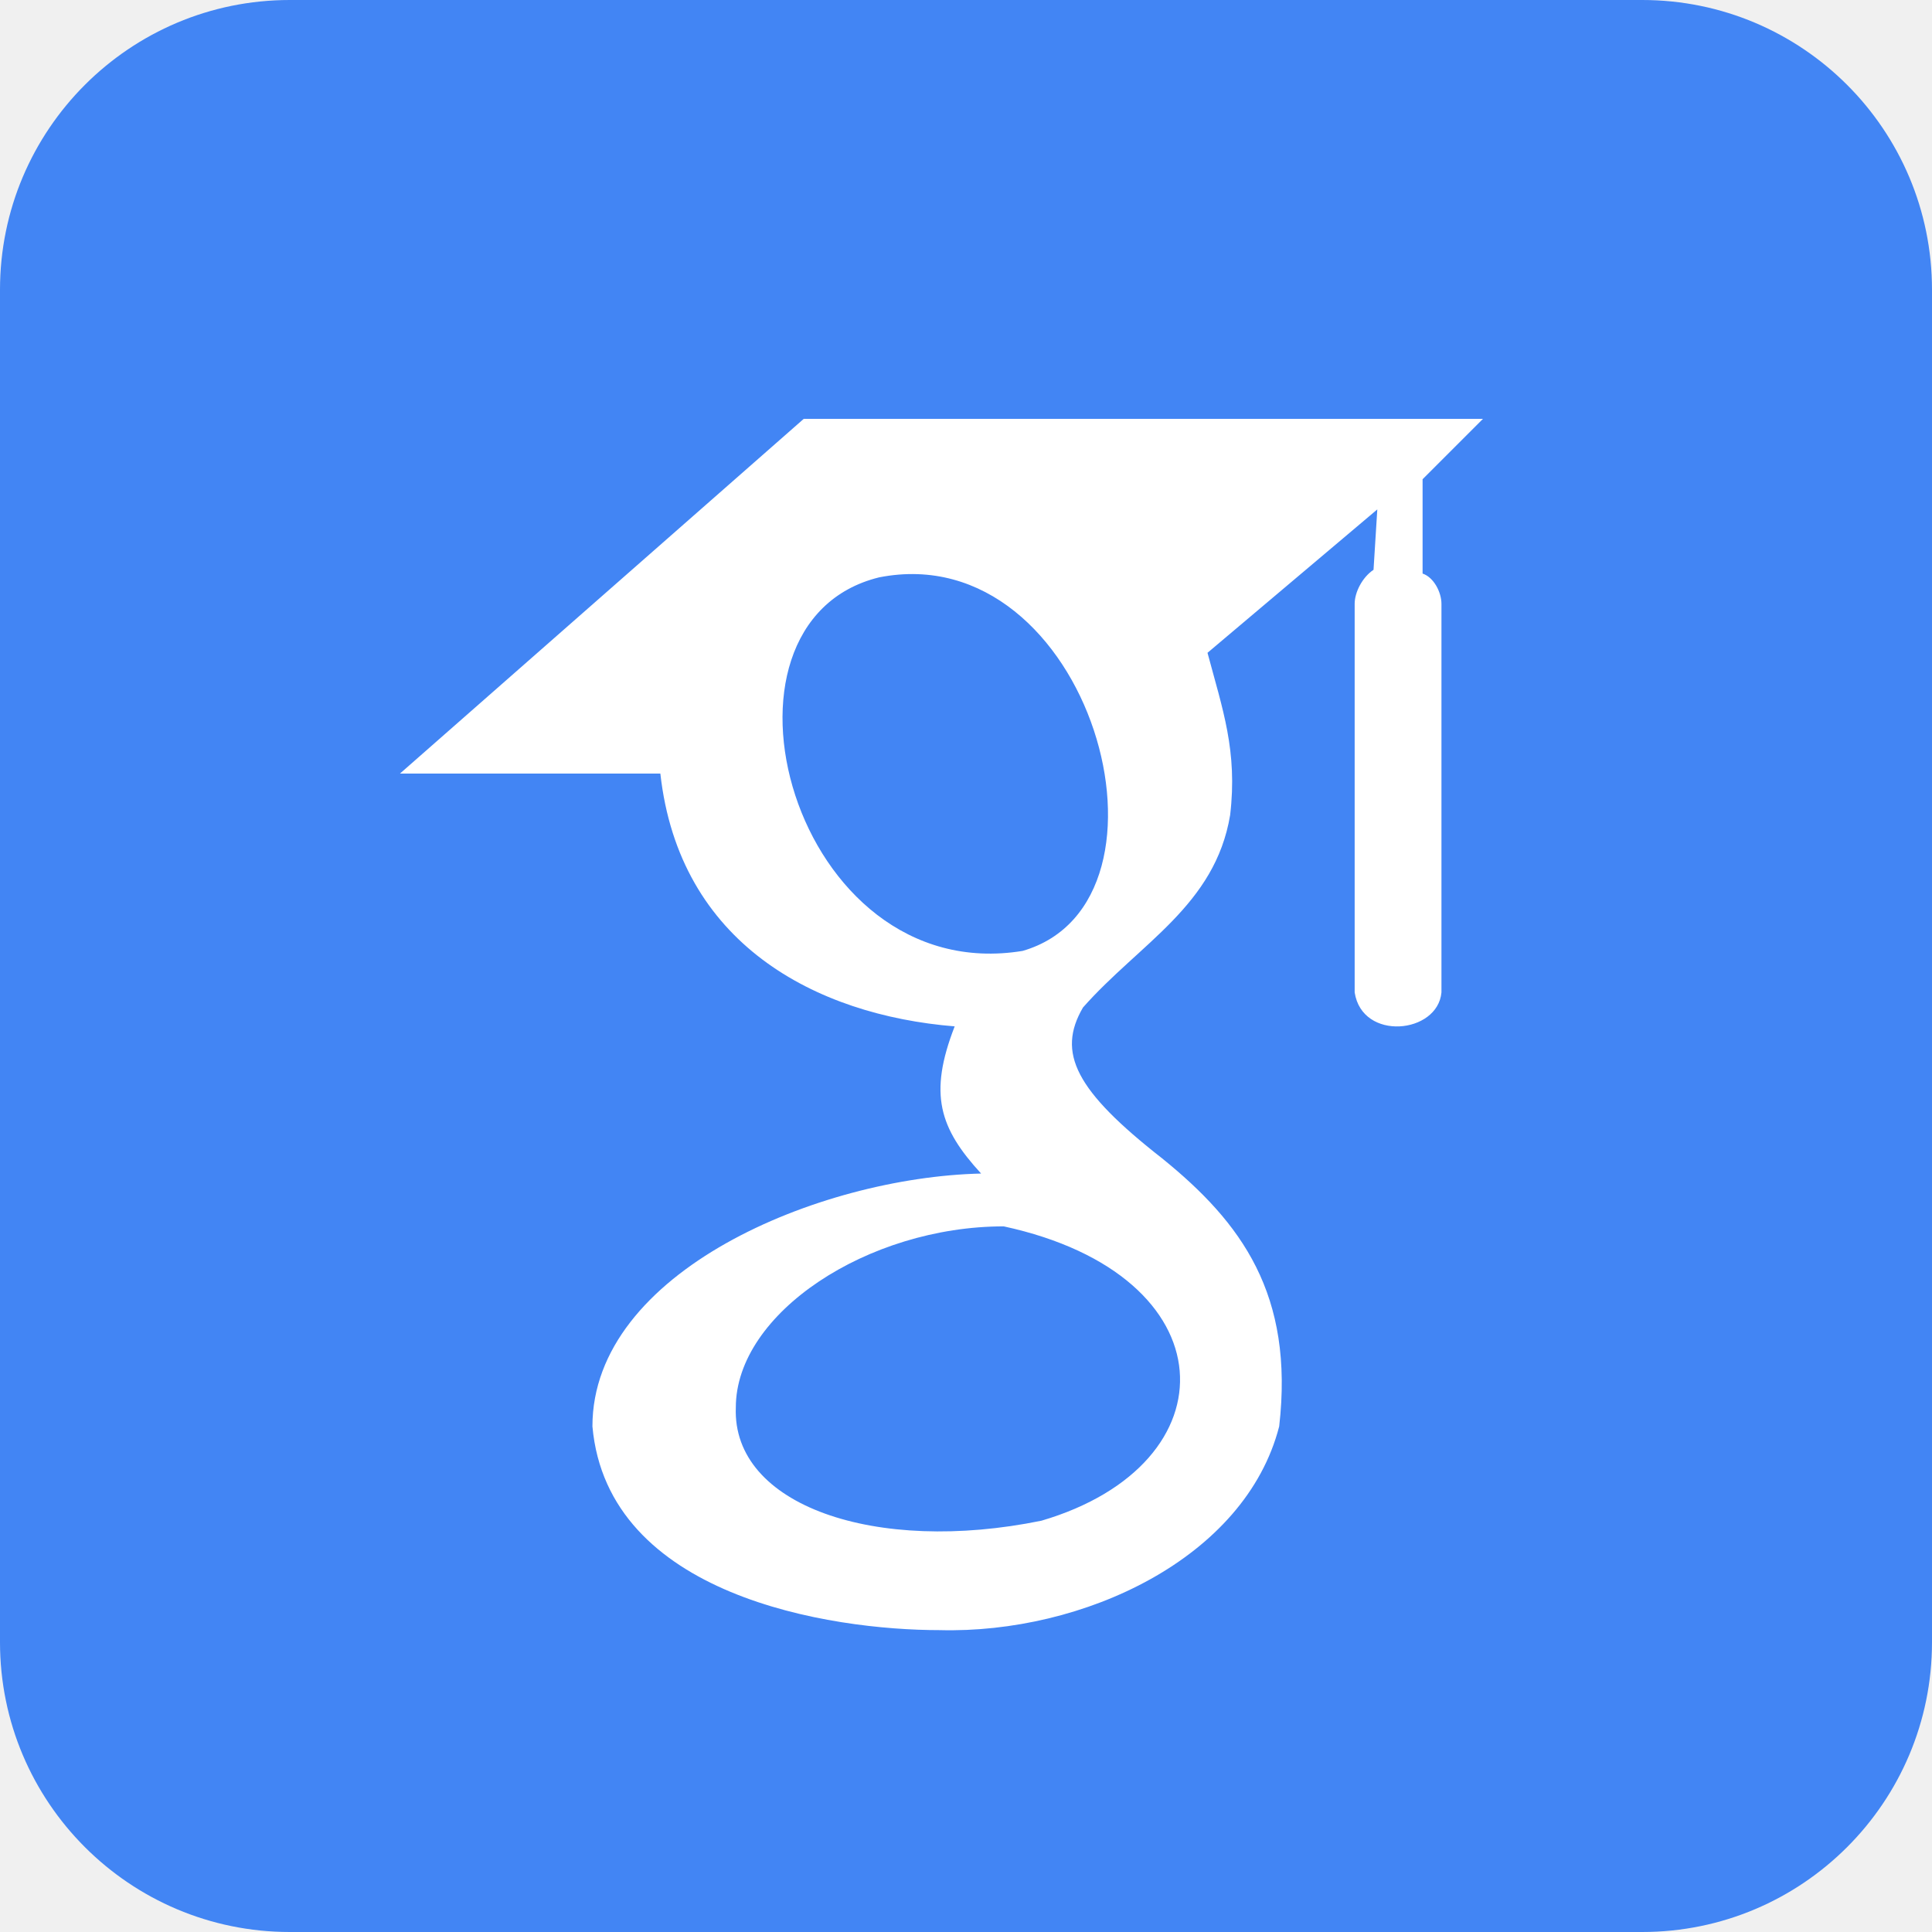
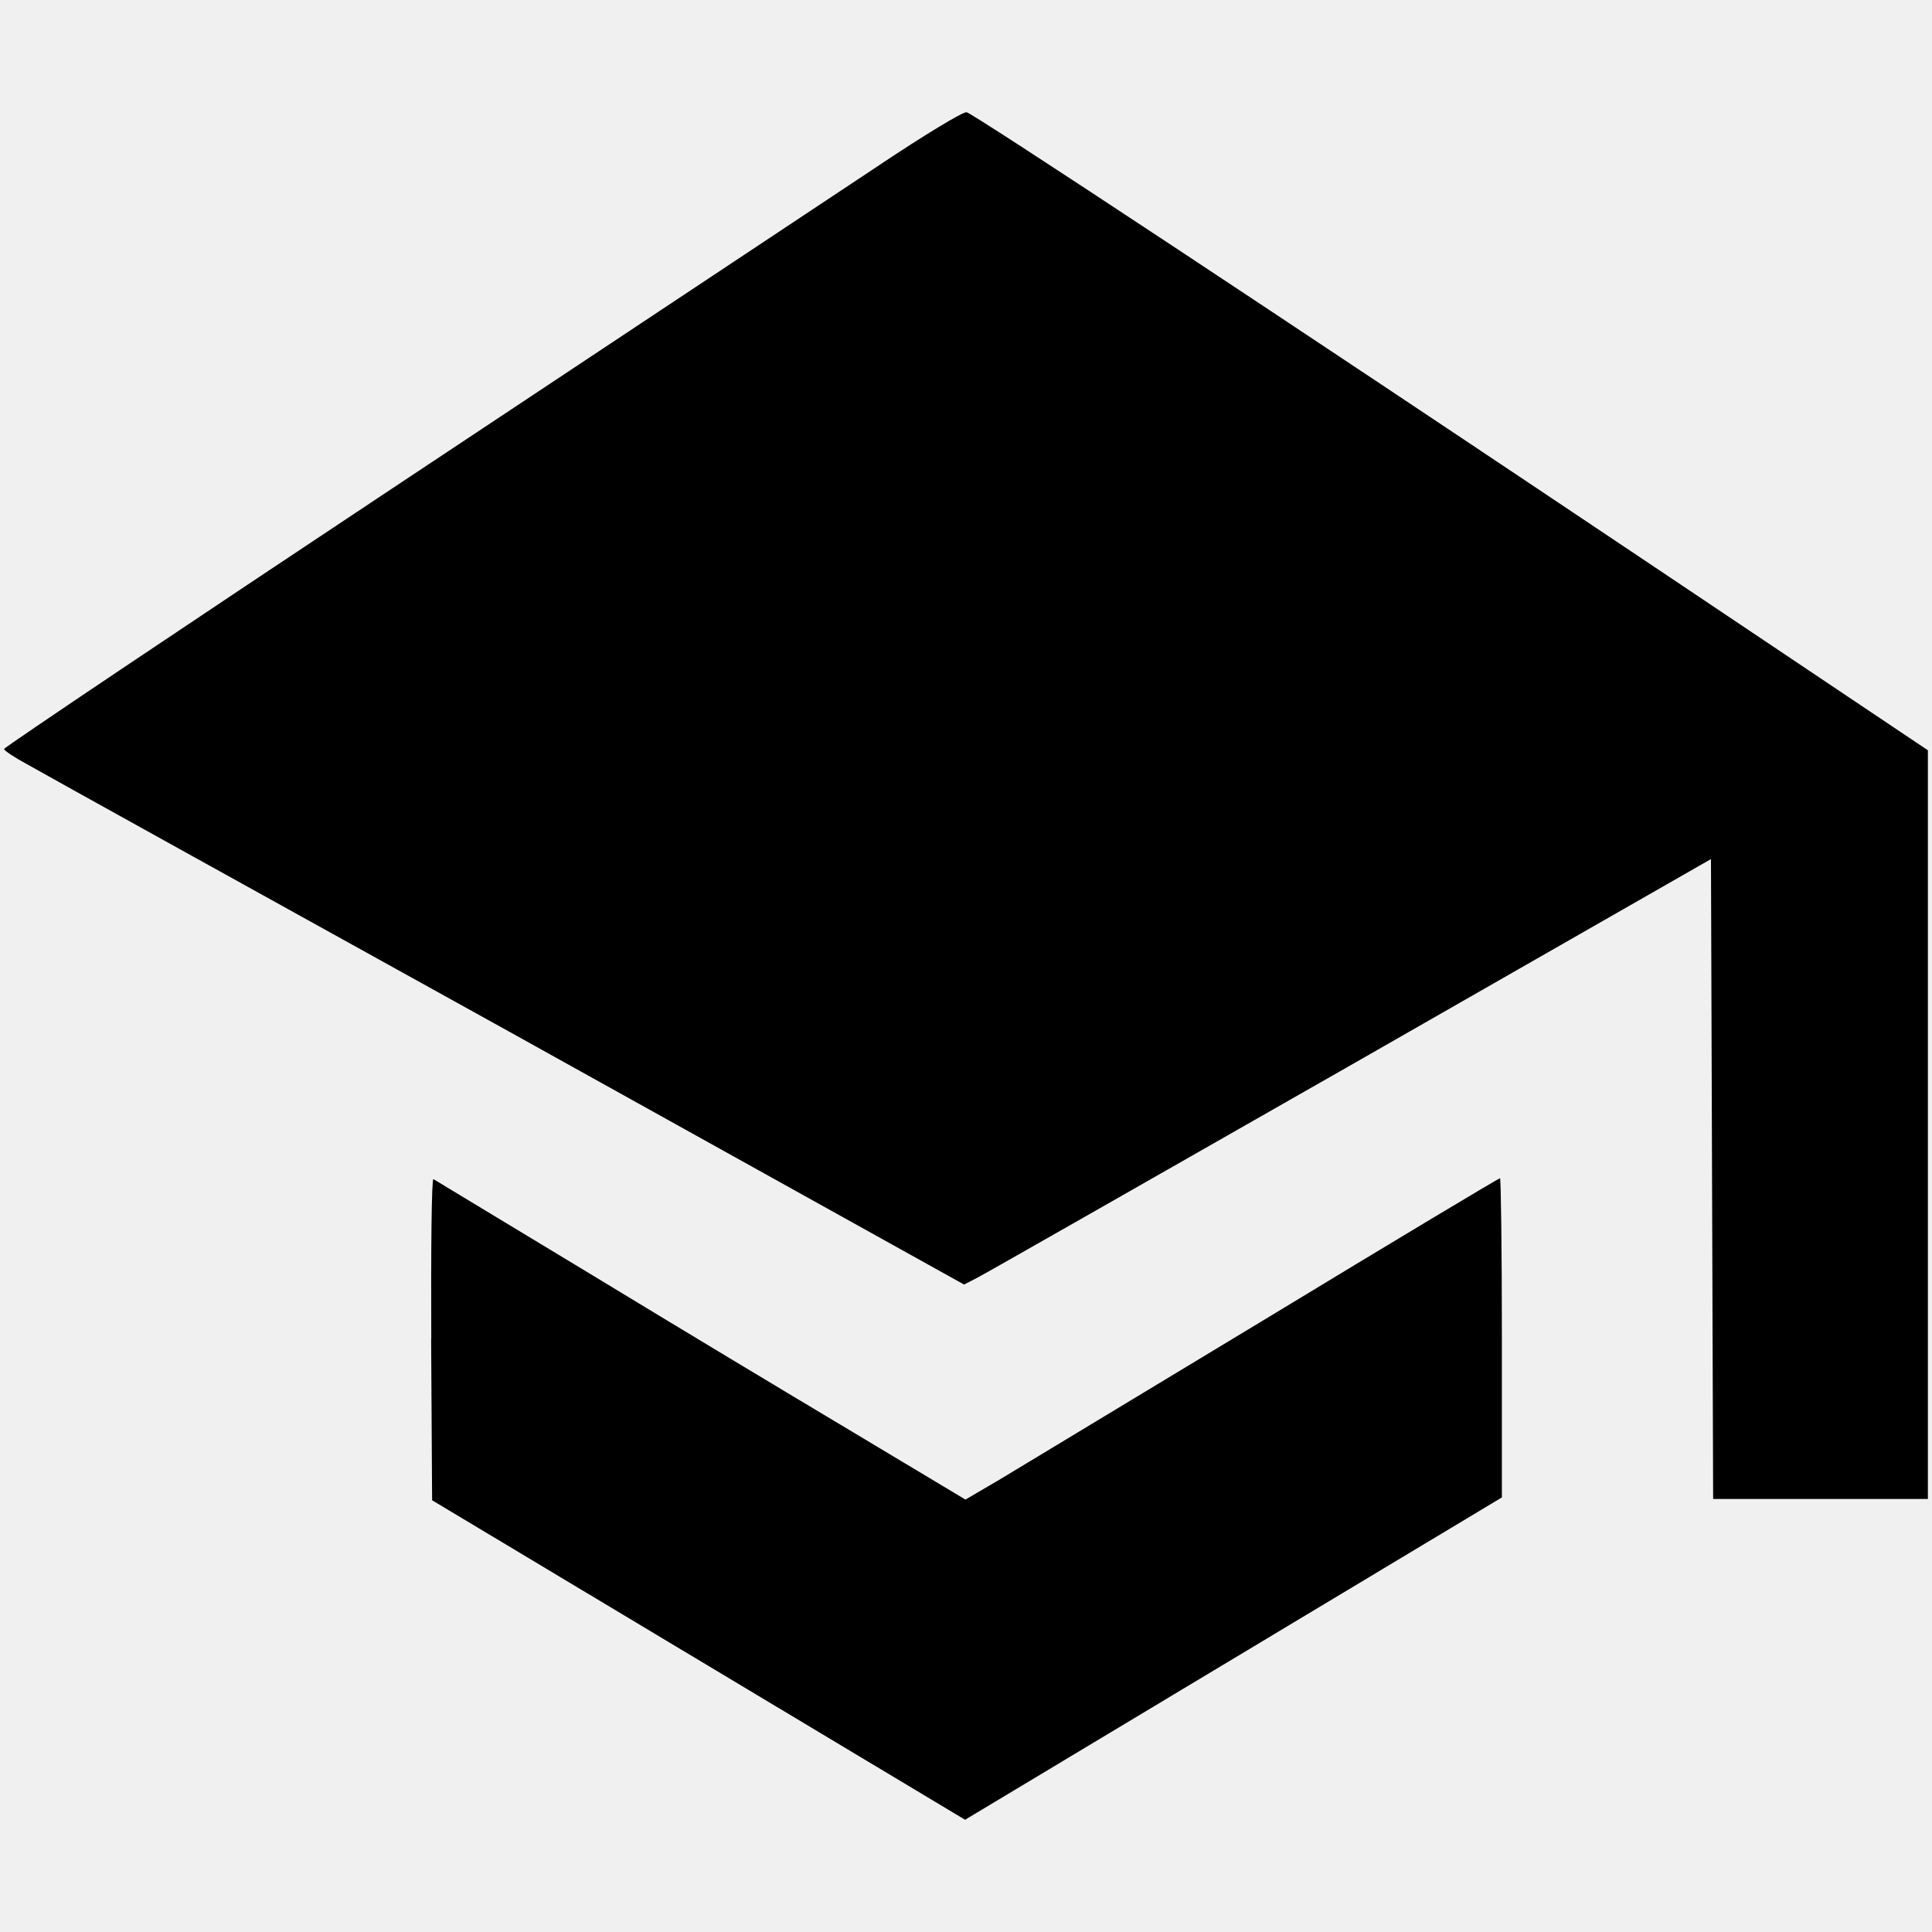
- <svg xmlns="http://www.w3.org/2000/svg" aria-label="Google Scholar" role="img" viewBox="0 0 512 512">
-   <rect width="512" height="512" rx="15%" fill="#4285f4" />
-   <path fill="#ffffff" d="M213 111l-107 94h69c5 45 41 64 78 67-7 18-4 27 7 39-43 1-103 26-103 67 4 45 63 54 92 54 38 1 81-19 90-54 4-35-10-54-31-71-23-18-28-28-21-40 15-17 35-27 39-51 2-17-2-28-6-43l45-38-1 16c-3 2-5 6-5 9v103c2 13 22 11 23 0V160c0-3-2-7-5-8v-25l16-16zm58 141c-61 10-87-87-38-99 56-11 83 86 38 99zm-5 73c60 13 61 63 10 78-44 9-82-4-81-30 0-25 35-48 71-48z" />
+ <svg xmlns="http://www.w3.org/2000/svg" width="32" height="32" viewBox="0 0 32 32">
+   <path d="M14.573 2.729c-0.729 0.484-4.292 2.849-7.917 5.255s-6.589 4.396-6.589 4.422c0 0.026 0.182 0.146 0.406 0.266 0.224 0.13 3.797 2.109 7.953 4.411l7.542 4.193 0.193-0.099c0.109-0.052 2.891-1.641 6.188-3.521l5.99-3.427 0.036 10.599h3.557v-12.401l-4.615-3.094c-6.219-4.167-11.188-7.448-11.307-7.474-0.063-0.010-0.703 0.38-1.438 0.87zM7.141 22.177l0.016 2.672 8.828 5.292 8.891-5.339v-2.641c0-1.458-0.016-2.646-0.031-2.646-0.021 0-1.76 1.042-3.87 2.323l-4.406 2.661-0.578 0.339-1.755-1.052c-1.464-0.875-2.927-1.755-4.385-2.641l-2.672-1.615c-0.031-0.010-0.042 1.177-0.036 2.646z" />
</svg>
